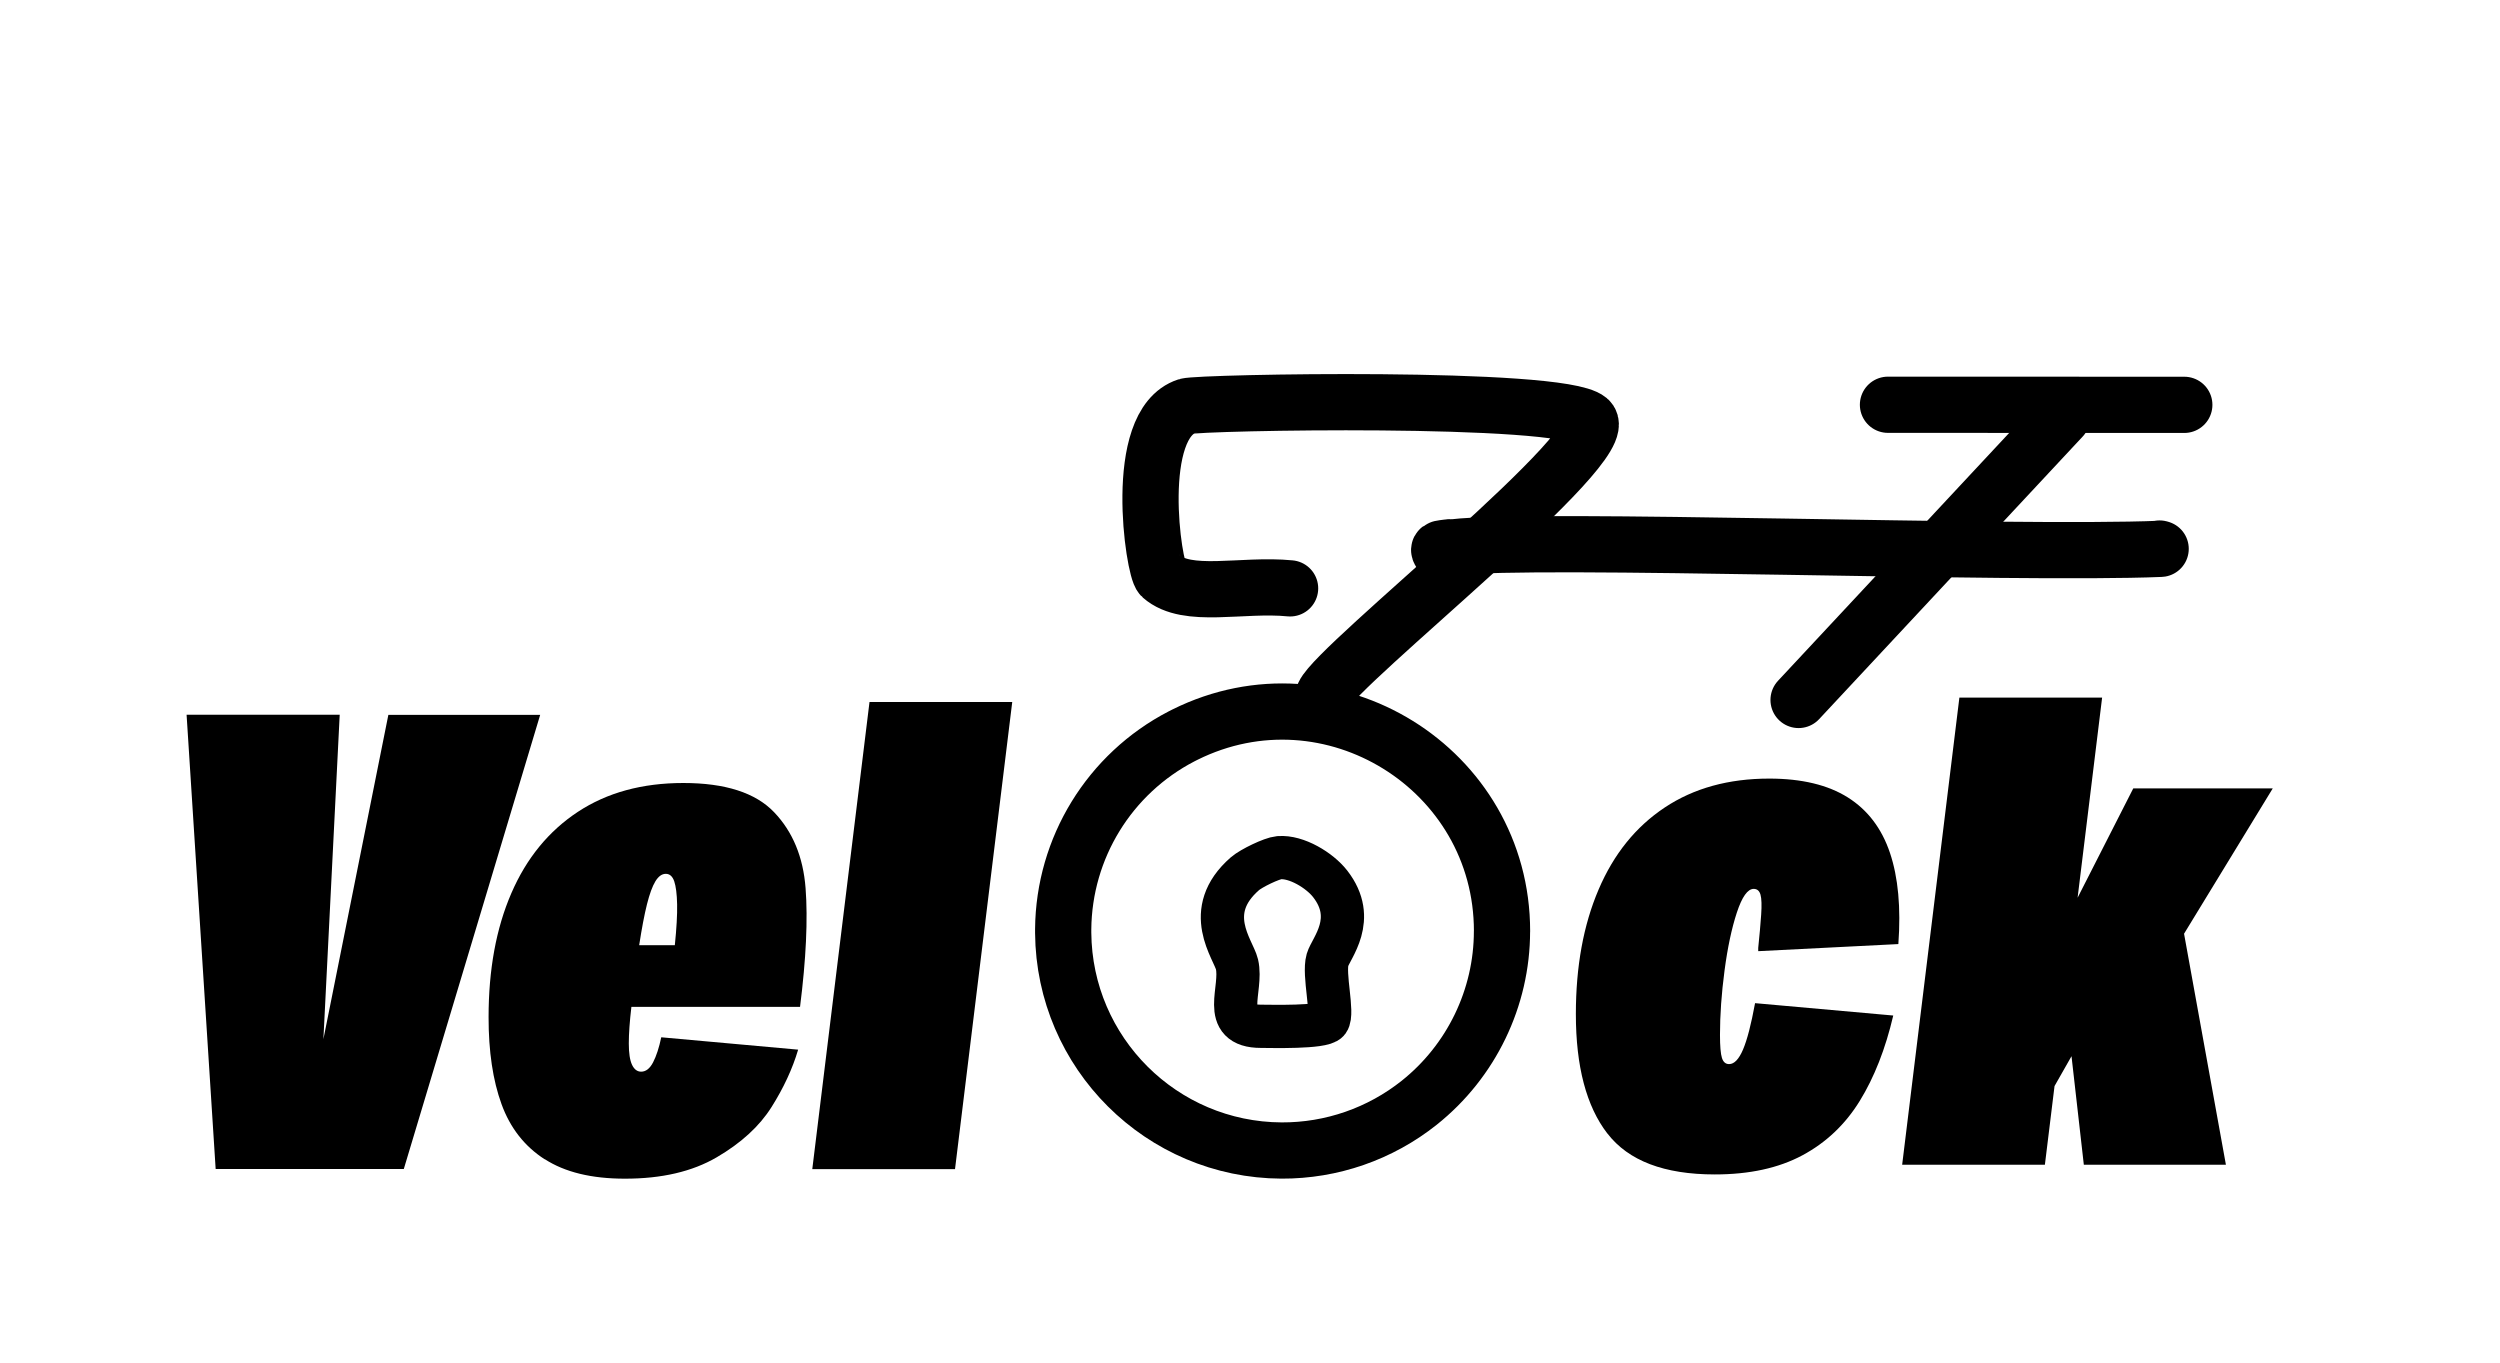
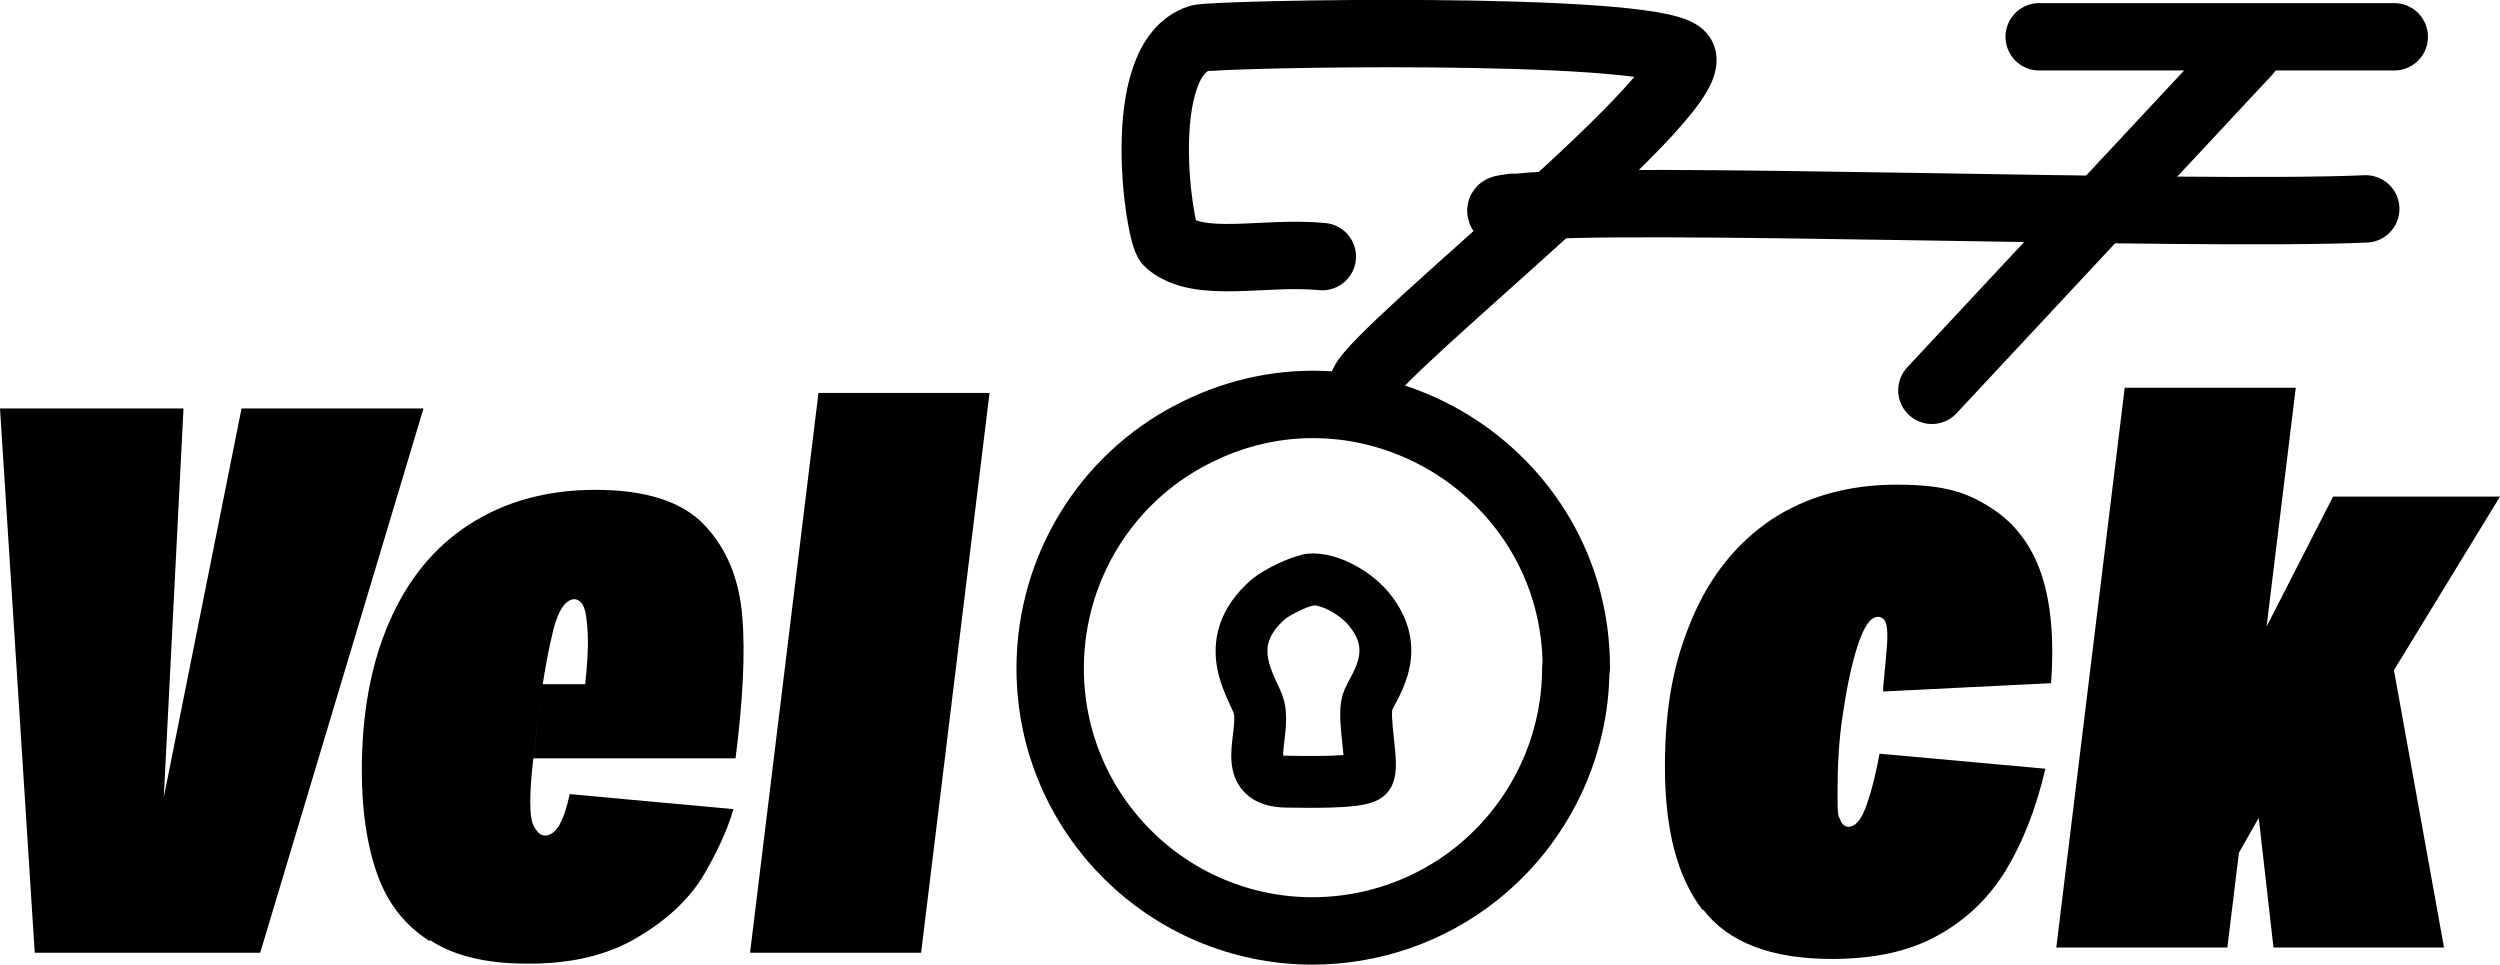
- <svg xmlns="http://www.w3.org/2000/svg" version="1.1" viewBox="0 0 578 315">
+ <svg xmlns="http://www.w3.org/2000/svg" id="uuid-16b7f075-58ac-4a7e-ae38-56f31db7396b" data-name="Layer_1" viewBox="0 0 482.3 186">
  <defs>
    <style>
-       .cls-1 {
-         stroke-width: 13px;
+       .uuid-605f6921-c065-4d68-8cef-c7e83e95ef6d {
+         stroke-width: 10px;
      }

-       .cls-1, .cls-2 {
+       .uuid-605f6921-c065-4d68-8cef-c7e83e95ef6d, .uuid-3c2ab4a0-ba36-4bdb-ba4e-ebcefab01888 {
        fill: none;
        stroke: #000;
        stroke-linecap: round;
        stroke-linejoin: round;
      }

-       .cls-2 {
-         stroke-width: 10px;
+       .uuid-3c2ab4a0-ba36-4bdb-ba4e-ebcefab01888 {
+         stroke-width: 13px;
      }
    </style>
  </defs>
-   <g>
-     <g id="Layer_1">
+   <g id="uuid-efbf70c8-2beb-4e86-9449-350639f0f976" data-name="Layer_1">
+     <g>
+       <path class="uuid-3c2ab4a0-ba36-4bdb-ba4e-ebcefab01888" d="M255.1,49.5c-11.2-1.1-23.8,2.5-29.7-2.7-1.8-1.6-6.9-35.2,5.9-39.4,2.8-.9,86.2-2.5,92.9,3.1,6.6,5.5-58,56.3-61.2,63.5" />
+       <path class="uuid-3c2ab4a0-ba36-4bdb-ba4e-ebcefab01888" d="M456.2,40.3h.2c-34.2,1.5-144.4-2.6-163.5-.3-.4,0-.7,0-1.1,0-2.1.4-3.2,0-1.2,2.1l.7.7" />
+       <line class="uuid-3c2ab4a0-ba36-4bdb-ba4e-ebcefab01888" x1="433.6" y1="10" x2="372.7" y2="75.3" />
+       <line class="uuid-3c2ab4a0-ba36-4bdb-ba4e-ebcefab01888" x1="393.4" y1="7.1" x2="461.9" y2="7.1" />
+       <path class="uuid-3c2ab4a0-ba36-4bdb-ba4e-ebcefab01888" d="M304.1,128.8c0-37.6-39.7-62.2-73.3-45.4-.3.1-.5.3-.8.4-16.7,8.6-27.2,25.8-27.4,44.6v.9c.2,27.8,22.7,50.2,50.5,50.3,11.6,0,22.8-3.9,31.8-11.1,12-9.6,19.1-24.2,19.1-39.6h0Z" />
+       <path class="uuid-605f6921-c065-4d68-8cef-c7e83e95ef6d" d="M252.6,111.8c4-.4,9.4,2.9,11.8,6.1,6.4,8.2.2,14.9-.6,17.6-1,3.4,1.4,12.4.1,14.1-1.2,1.6-13.3,1.2-15.5,1.2-9.6,0-4.2-8.5-5.5-14.3-.8-3.4-8.2-12.2,1.8-20.9,1.5-1.3,6.2-3.6,7.9-3.7h0Z" />
+     </g>
+     <g>
      <g>
-         <path class="cls-1" d="M298.27,136.03c-11.16-1.1-23.78,2.52-29.74-2.74-1.82-1.61-6.87-35.23,5.86-39.37,2.81-.91,86.2-2.53,92.93,3.11,6.56,5.49-57.96,56.32-61.24,63.53" />
-         <path class="cls-1" d="M499.29,126.82l.25.07c-34.23,1.42-144.38-2.65-163.48-.35-.36.04-.74-.06-1.08,0-2.09.37-3.19-.04-1.19,2.13l.68.71" />
-         <line class="cls-1" x1="476.76" y1="96.5" x2="415.83" y2="161.83" />
-         <line class="cls-1" x1="436.5" y1="93.58" x2="505.01" y2="93.6" />
-         <path class="cls-1" d="M347.27,215.29c.01-37.58-39.66-62.16-73.31-45.44-.26.13-.51.26-.77.39-16.68,8.64-27.22,25.8-27.38,44.59,0,.29,0,.57,0,.86.23,27.75,22.74,50.18,50.49,50.31,11.56.05,22.8-3.85,31.84-11.06,12.04-9.6,19.12-24.24,19.12-39.65Z" />
-         <path class="cls-2" d="M295.72,198.3c4-.35,9.39,2.92,11.82,6.05,6.35,8.17.16,14.88-.62,17.56-.99,3.39,1.41,12.38.11,14.13-1.18,1.59-13.28,1.24-15.49,1.24-9.56,0-4.19-8.54-5.55-14.33-.81-3.44-8.17-12.21,1.83-20.94,1.46-1.27,6.21-3.57,7.91-3.72Z" />
+         <path d="M0,78.8h35.4l-3.8,75,15-75h35.1l-31.5,105H6.7L0,78.8h0Z" />
+         <path d="M82.8,181.5c-4.7-3-8-7.2-10-12.8s-3-12.2-3-20.1c0-11,1.8-20.6,5.3-28.6,3.5-8.1,8.6-14.4,15.4-18.8,6.8-4.4,14.9-6.7,24.4-6.7s16.7,2.2,21,6.8c4.3,4.5,6.7,10.4,7.3,17.6s.1,16.4-1.3,27.4h-39l1.8-14.3h8.2c.4-3.9.6-7.1.5-9.4s-.3-4.2-.7-5.3c-.4-1.1-1.1-1.7-1.9-1.7s-1.7.6-2.4,1.7c-.7,1.1-1.4,2.9-1.9,5.3-.6,2.4-1.2,5.6-1.8,9.4l-1.8,14.2c-.4,3.4-.6,6.2-.6,8.5s.2,3.9.8,4.9,1.2,1.6,2.1,1.6,2-.7,2.8-2.2,1.4-3.4,1.9-5.8l31.6,2.9c-1.3,4.4-3.4,8.8-6.1,13.3-2.8,4.4-7,8.3-12.7,11.6-5.6,3.3-12.7,5-21.2,4.9-7.7,0-13.9-1.5-18.5-4.5h0Z" />
+         <path d="M157.9,75.8h33l-13.2,108h-33l13.2-108h0Z" />
      </g>
      <g>
-         <g>
-           <path d="M43.14,165.25h35.4s-3.77,75.01-3.77,75.01l15.02-74.99h35.1s-31.53,105-31.53,105h-43.5s-6.72-105.01-6.72-105.01Z" />
-           <path d="M125.92,268.02c-4.65-3-7.97-7.25-9.97-12.75-2-5.5-3-12.2-2.99-20.1,0-11,1.75-20.55,5.26-28.65,3.5-8.1,8.63-14.37,15.38-18.82,6.75-4.45,14.88-6.67,24.38-6.67,9.7,0,16.7,2.25,21,6.76,4.3,4.5,6.72,10.35,7.27,17.55.55,7.2.12,16.35-1.28,27.45h-39s1.8-14.26,1.8-14.26h8.25c.4-3.9.58-7.05.53-9.45-.05-2.4-.28-4.17-.67-5.33-.4-1.15-1.05-1.72-1.95-1.72-.9,0-1.7.58-2.4,1.72-.7,1.15-1.35,2.93-1.95,5.32-.6,2.4-1.2,5.55-1.8,9.45l-1.8,14.25c-.4,3.4-.6,6.22-.6,8.47s.25,3.9.75,4.95c.5,1.05,1.2,1.58,2.1,1.58,1.1,0,2.02-.72,2.77-2.17.75-1.45,1.38-3.38,1.88-5.78l31.65,2.86c-1.3,4.4-3.35,8.83-6.15,13.27-2.8,4.45-7.03,8.32-12.68,11.62-5.65,3.3-12.73,4.95-21.23,4.94-7.7,0-13.87-1.5-18.52-4.51Z" />
-           <path d="M201.03,162.3h33s-13.23,108-13.23,108h-33s13.23-108,13.23-108Z" />
-         </g>
-         <g>
-           <path d="M371.61,262.05c-4.85-6.3-7.27-15.5-7.27-27.6,0-11,1.75-20.6,5.26-28.8,3.5-8.2,8.6-14.52,15.31-18.97,6.7-4.45,14.75-6.67,24.15-6.67,7.5,0,13.55,1.46,18.15,4.35,4.6,2.9,7.85,7.18,9.75,12.83,1.9,5.65,2.55,12.68,1.94,21.08l-32.4,1.64c0-.3,0-.55,0-.75.3-2.9.53-5.45.68-7.65.15-2.2.1-3.75-.15-4.65-.25-.9-.78-1.35-1.57-1.35-1.4,0-2.7,1.83-3.9,5.47-1.2,3.65-2.15,8.13-2.85,13.43-.7,5.3-1.05,10.25-1.05,14.85,0,2.6.15,4.38.45,5.33.3.95.85,1.43,1.65,1.43,1.2,0,2.27-1.12,3.23-3.37s1.88-5.82,2.78-10.72l31.95,2.86c-1.8,7.7-4.38,14.27-7.73,19.72-3.35,5.45-7.78,9.65-13.28,12.6-5.5,2.95-12.25,4.42-20.25,4.42-11.7,0-19.97-3.16-24.82-9.46Z" />
-           <path d="M453.01,161.28h33s-13.23,108-13.23,108h-33s13.23-108,13.23-108ZM480.15,207.93l13.06-25.65h32.25s-27.01,44.25-27.01,44.25l-9.9.75-13.81,24.29,5.41-43.65ZM475.5,213.93h29.1s10.03,55.36,10.03,55.36h-32.85s-6.28-55.36-6.28-55.36Z" />
-         </g>
+         <path d="M328.5,175.6c-4.9-6.3-7.3-15.5-7.3-27.6s1.8-20.6,5.3-28.8c3.5-8.2,8.6-14.5,15.3-19,6.7-4.4,14.8-6.7,24.1-6.7s13.5,1.5,18.1,4.4c4.6,2.9,7.9,7.2,9.8,12.8,1.9,5.6,2.5,12.7,1.9,21.1l-32.4,1.6v-.8c.3-2.9.5-5.4.7-7.6s.1-3.8-.1-4.6-.8-1.4-1.6-1.4c-1.4,0-2.7,1.8-3.9,5.5-1.2,3.6-2.1,8.1-2.9,13.4s-1,10.2-1,14.9.1,4.4.5,5.3c.3.9.9,1.4,1.6,1.4,1.2,0,2.3-1.1,3.2-3.4s1.9-5.8,2.8-10.7l32,2.9c-1.8,7.7-4.4,14.3-7.7,19.7-3.4,5.5-7.8,9.6-13.3,12.6s-12.2,4.4-20.2,4.4c-11.7,0-20-3.2-24.8-9.5h0Z" />
+         <path d="M409.9,74.8h33l-13.2,108h-33l13.2-108ZM437,121.4l13.1-25.6h32.2l-27,44.2-9.9.8-13.8,24.3,5.4-43.6h0ZM432.4,127.4h29.1l10,55.4h-32.9l-6.3-55.4h0Z" />
      </g>
    </g>
  </g>
</svg>
